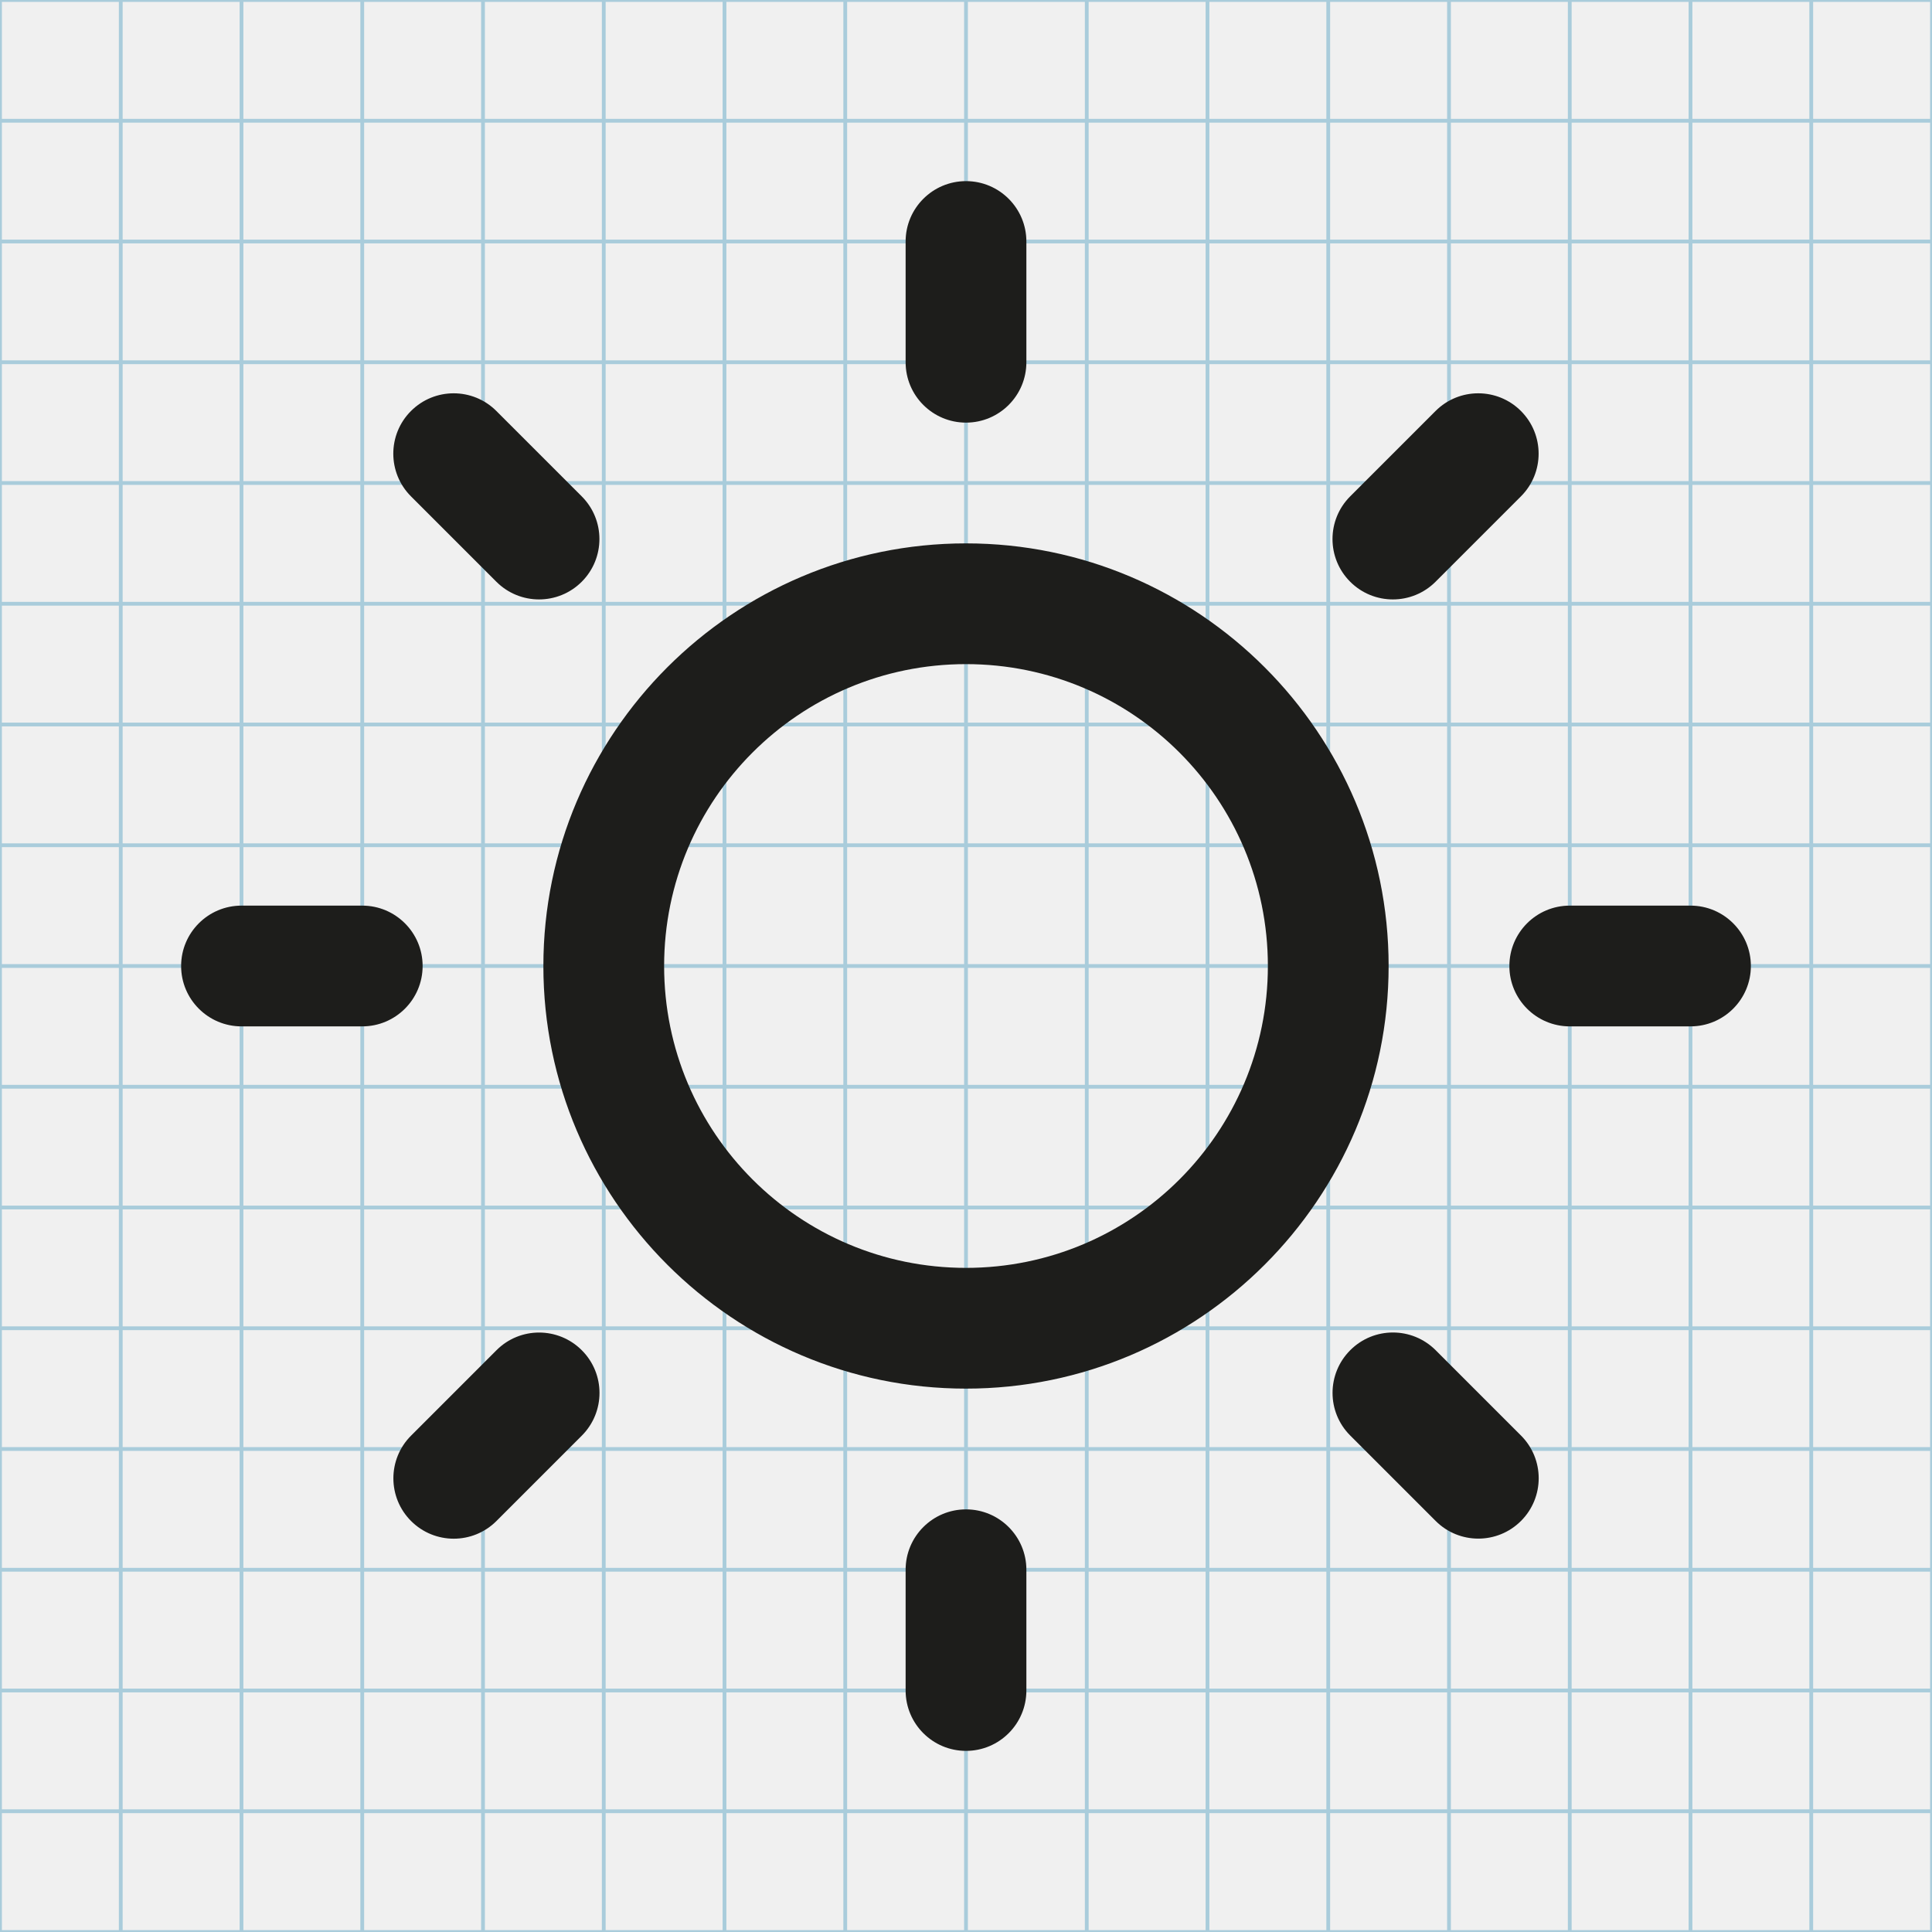
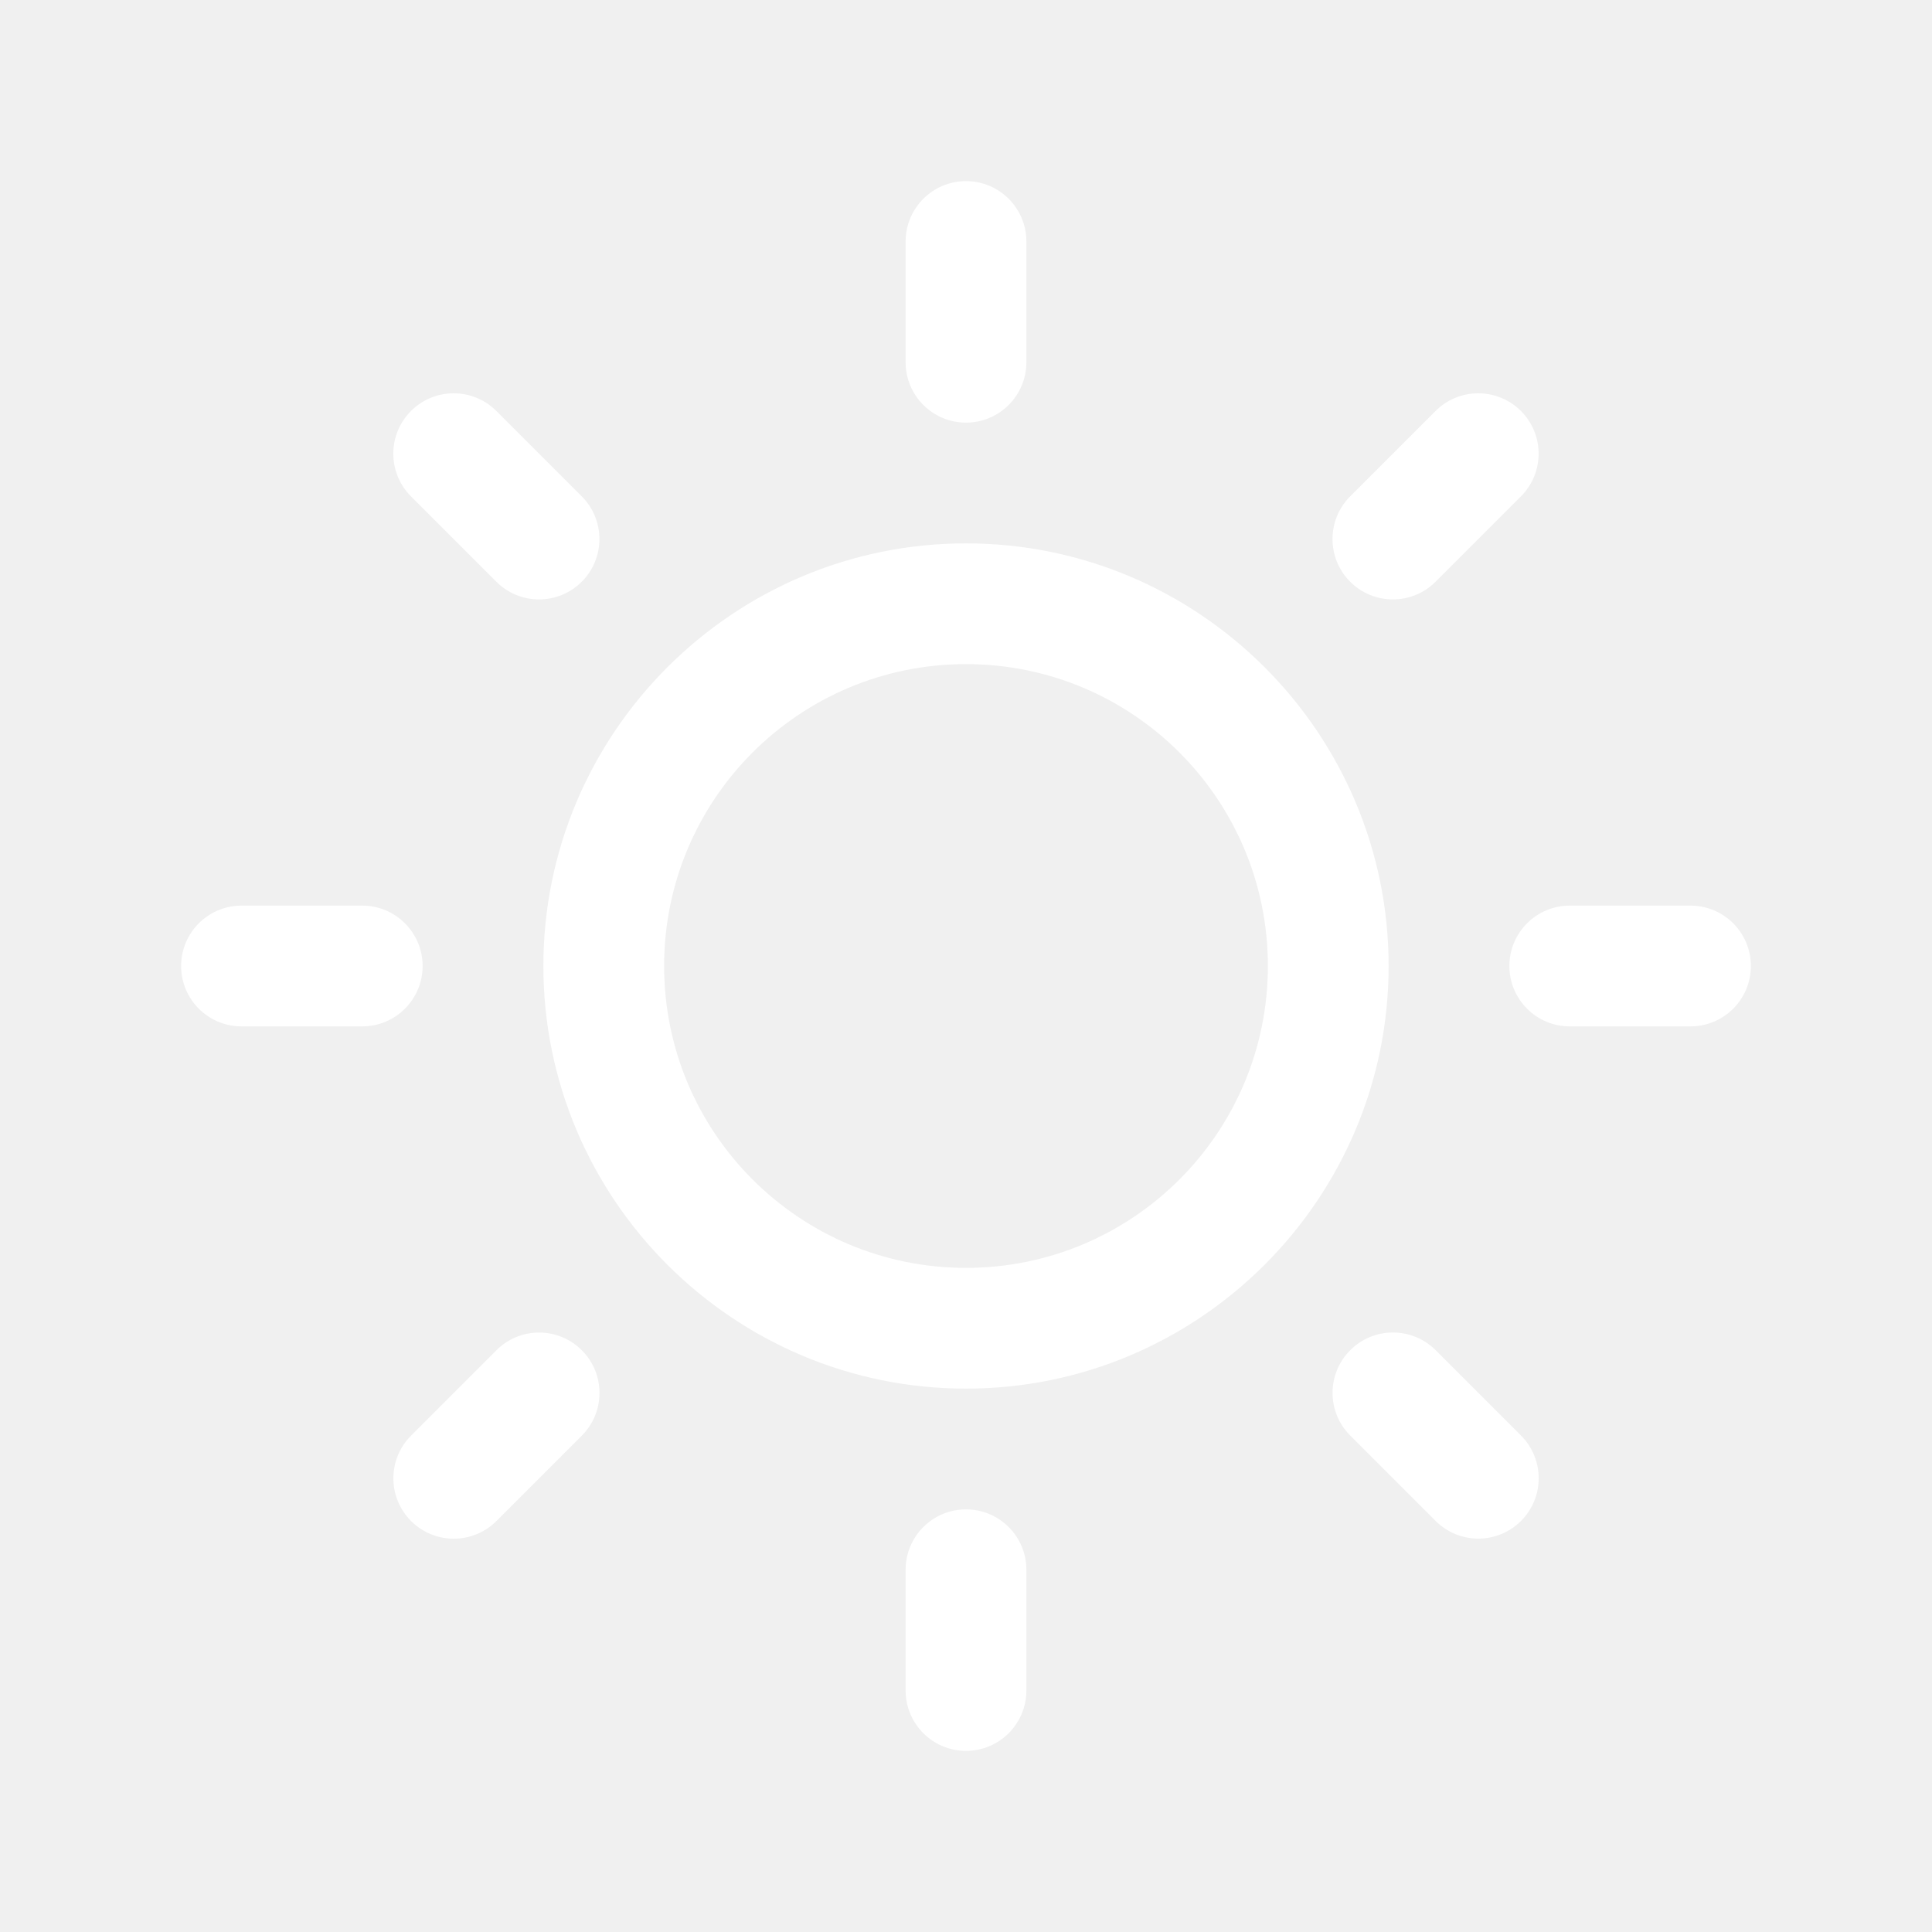
<svg xmlns="http://www.w3.org/2000/svg" version="1.1" id="Layer_1" x="0px" y="0px" width="512px" height="512px" viewBox="0 0 512 512" enable-background="new 0 0 512 512" xml:space="preserve">
-   <g id="Grid_1_">
-     <g id="Layer_1_1_">
-       <g id="Grid">
-         <g>
-           <rect fill="none" stroke="#A9CCDB" stroke-miterlimit="10" width="512" height="512" />
-           <line fill="none" stroke="#A9CCDB" stroke-miterlimit="10" x1="0" y1="480" x2="512" y2="480" />
-           <line fill="none" stroke="#A9CCDB" stroke-miterlimit="10" x1="0" y1="448" x2="512" y2="448" />
-           <line fill="none" stroke="#A9CCDB" stroke-miterlimit="10" x1="0" y1="416" x2="512" y2="416" />
-           <line fill="none" stroke="#A9CCDB" stroke-miterlimit="10" x1="0" y1="384" x2="512" y2="384" />
-           <line fill="none" stroke="#A9CCDB" stroke-miterlimit="10" x1="0" y1="352" x2="512" y2="352" />
-           <line fill="none" stroke="#A9CCDB" stroke-miterlimit="10" x1="0" y1="320" x2="512" y2="320" />
-           <line fill="none" stroke="#A9CCDB" stroke-miterlimit="10" x1="0" y1="288" x2="512" y2="288" />
-           <line fill="none" stroke="#A9CCDB" stroke-miterlimit="10" x1="0" y1="256" x2="512" y2="256" />
-           <line fill="none" stroke="#A9CCDB" stroke-miterlimit="10" x1="0" y1="224" x2="512" y2="224" />
-           <line fill="none" stroke="#A9CCDB" stroke-miterlimit="10" x1="0" y1="192" x2="512" y2="192" />
-           <line fill="none" stroke="#A9CCDB" stroke-miterlimit="10" x1="0" y1="160" x2="512" y2="160" />
-           <line fill="none" stroke="#A9CCDB" stroke-miterlimit="10" x1="0" y1="128" x2="512" y2="128" />
-           <line fill="none" stroke="#A9CCDB" stroke-miterlimit="10" x1="0" y1="96" x2="512" y2="96" />
-           <line fill="none" stroke="#A9CCDB" stroke-miterlimit="10" x1="0" y1="64" x2="512" y2="64" />
-           <line fill="none" stroke="#A9CCDB" stroke-miterlimit="10" x1="0" y1="32" x2="512" y2="32" />
-           <line fill="none" stroke="#A9CCDB" stroke-miterlimit="10" x1="480" y1="0" x2="480" y2="512" />
-           <line fill="none" stroke="#A9CCDB" stroke-miterlimit="10" x1="448" y1="0" x2="448" y2="512" />
-           <line fill="none" stroke="#A9CCDB" stroke-miterlimit="10" x1="416" y1="0" x2="416" y2="512" />
-           <line fill="none" stroke="#A9CCDB" stroke-miterlimit="10" x1="384" y1="0" x2="384" y2="512" />
-           <line fill="none" stroke="#A9CCDB" stroke-miterlimit="10" x1="352" y1="0" x2="352" y2="512" />
-           <line fill="none" stroke="#A9CCDB" stroke-miterlimit="10" x1="320" y1="0" x2="320" y2="512" />
-           <line fill="none" stroke="#A9CCDB" stroke-miterlimit="10" x1="288" y1="0" x2="288" y2="512" />
-           <line fill="none" stroke="#A9CCDB" stroke-miterlimit="10" x1="256" y1="0" x2="256" y2="512" />
-           <line fill="none" stroke="#A9CCDB" stroke-miterlimit="10" x1="224" y1="0" x2="224" y2="512" />
-           <line fill="none" stroke="#A9CCDB" stroke-miterlimit="10" x1="192" y1="0" x2="192" y2="512" />
-           <line fill="none" stroke="#A9CCDB" stroke-miterlimit="10" x1="160" y1="0" x2="160" y2="512" />
-           <line fill="none" stroke="#A9CCDB" stroke-miterlimit="10" x1="128" y1="0" x2="128" y2="512" />
-           <line fill="none" stroke="#A9CCDB" stroke-miterlimit="10" x1="96" y1="0" x2="96" y2="512" />
-           <line fill="none" stroke="#A9CCDB" stroke-miterlimit="10" x1="64" y1="0" x2="64" y2="512" />
-           <line fill="none" stroke="#A9CCDB" stroke-miterlimit="10" x1="32" y1="0" x2="32" y2="512" />
-         </g>
-       </g>
-     </g>
-   </g>
+   <style>
+ path {
+ 	fill: white;
+ }
+ </style>
  <g>
    <g>
      <path fill-rule="evenodd" clip-rule="evenodd" fill="#1D1D1B" d="M256,144c-61.75,0-112,50.25-112,112c0,61.75,50.25,112,112,112    s112-50.25,112-112C368,194.25,317.75,144,256,144z M256,336c-44.188,0-80-35.812-80-80s35.812-80,80-80s80,35.812,80,80    S300.188,336,256,336z M256,112c8.833,0,16-7.167,16-16V64c0-8.833-7.167-16-16-16s-16,7.167-16,16v32    C240,104.833,247.167,112,256,112z M256,400c-8.833,0-16,7.167-16,16v32c0,8.833,7.167,16,16,16s16-7.167,16-16v-32    C272,407.167,264.833,400,256,400z M380.438,154.167l22.625-22.625c6.25-6.25,6.25-16.375,0-22.625    c-6.25-6.25-16.375-6.25-22.625,0l-22.625,22.625c-6.25,6.25-6.25,16.375,0,22.625    C364.062,160.417,374.188,160.417,380.438,154.167z M131.562,357.834l-22.625,22.625c-6.25,6.249-6.25,16.374,0,22.624    s16.375,6.25,22.625,0l22.625-22.624c6.25-6.271,6.25-16.376,0-22.625C147.938,351.583,137.812,351.562,131.562,357.834z M112,256    c0-8.833-7.167-16-16-16H64c-8.833,0-16,7.167-16,16s7.167,16,16,16h32C104.833,272,112,264.833,112,256z M448,240h-32    c-8.833,0-16,7.167-16,16s7.167,16,16,16h32c8.833,0,16-7.167,16-16S456.833,240,448,240z M131.541,154.167    c6.251,6.25,16.376,6.25,22.625,0c6.251-6.25,6.251-16.375,0-22.625l-22.625-22.625c-6.25-6.25-16.374-6.25-22.625,0    c-6.25,6.25-6.25,16.375,0,22.625L131.541,154.167z M380.459,357.812c-6.271-6.25-16.376-6.25-22.625,0    c-6.251,6.25-6.271,16.375,0,22.625l22.625,22.625c6.249,6.25,16.374,6.25,22.624,0s6.25-16.374,0-22.625L380.459,357.812z" />
    </g>
  </g>
</svg>
